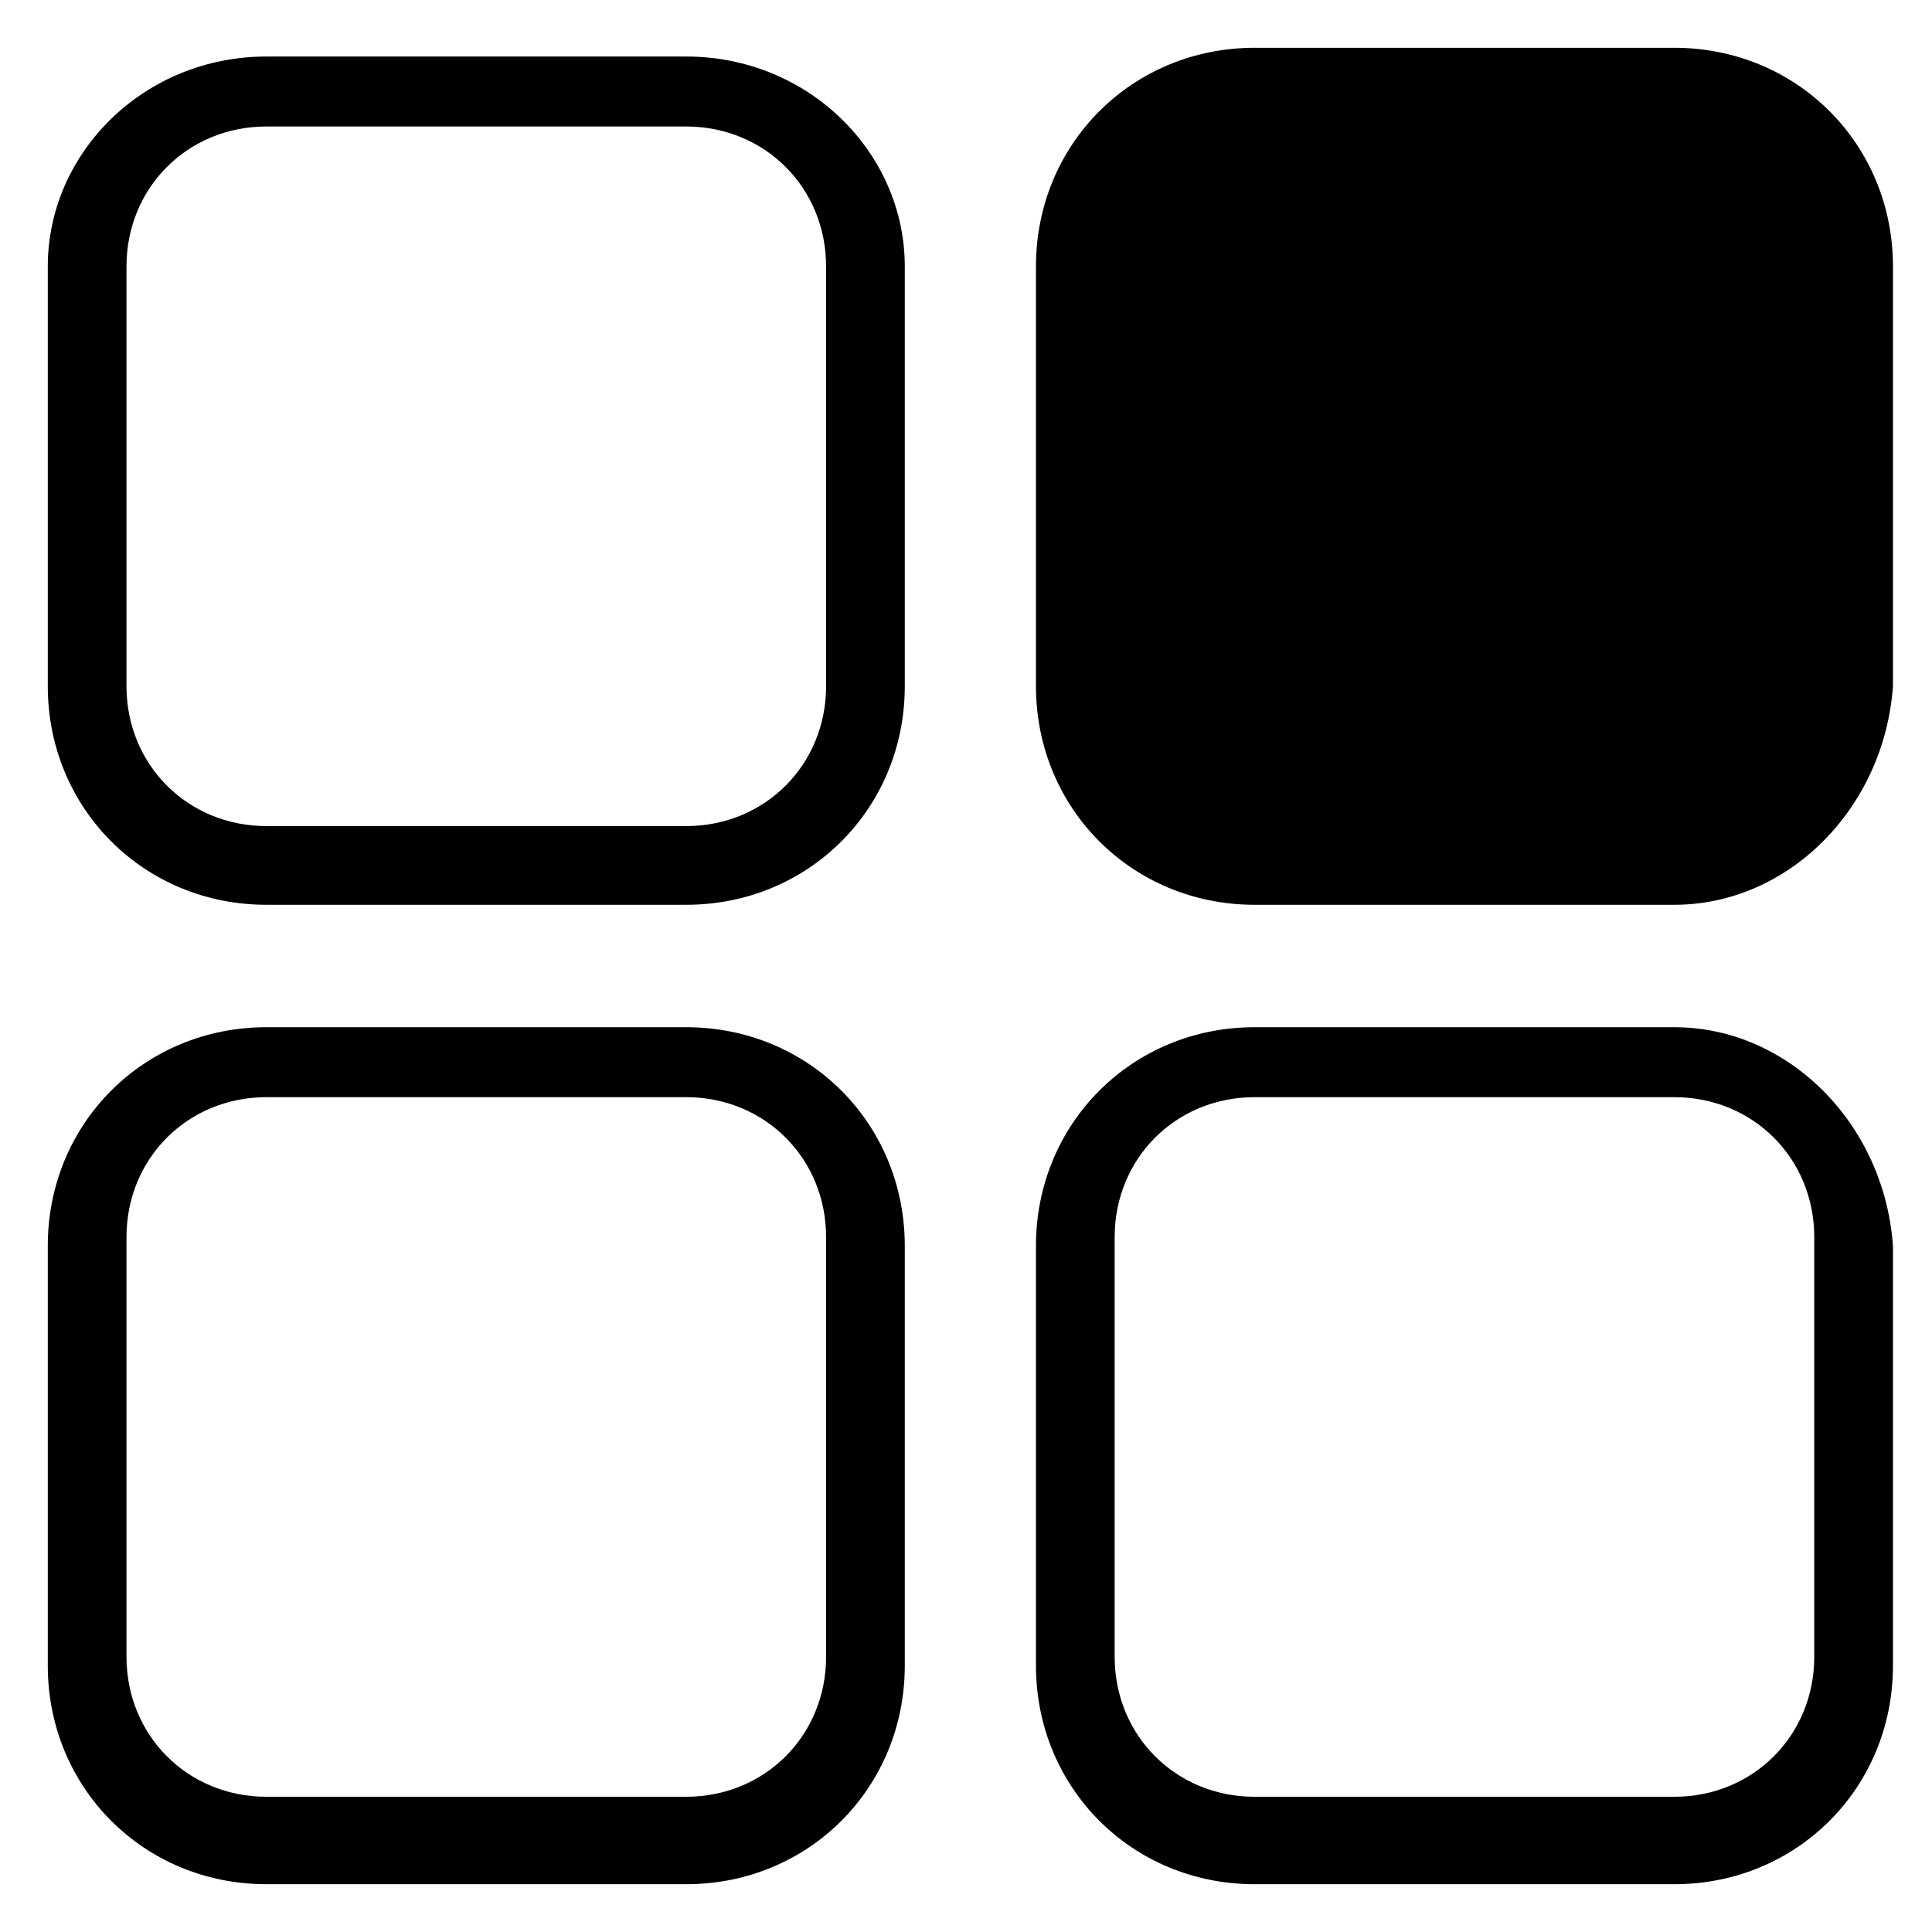
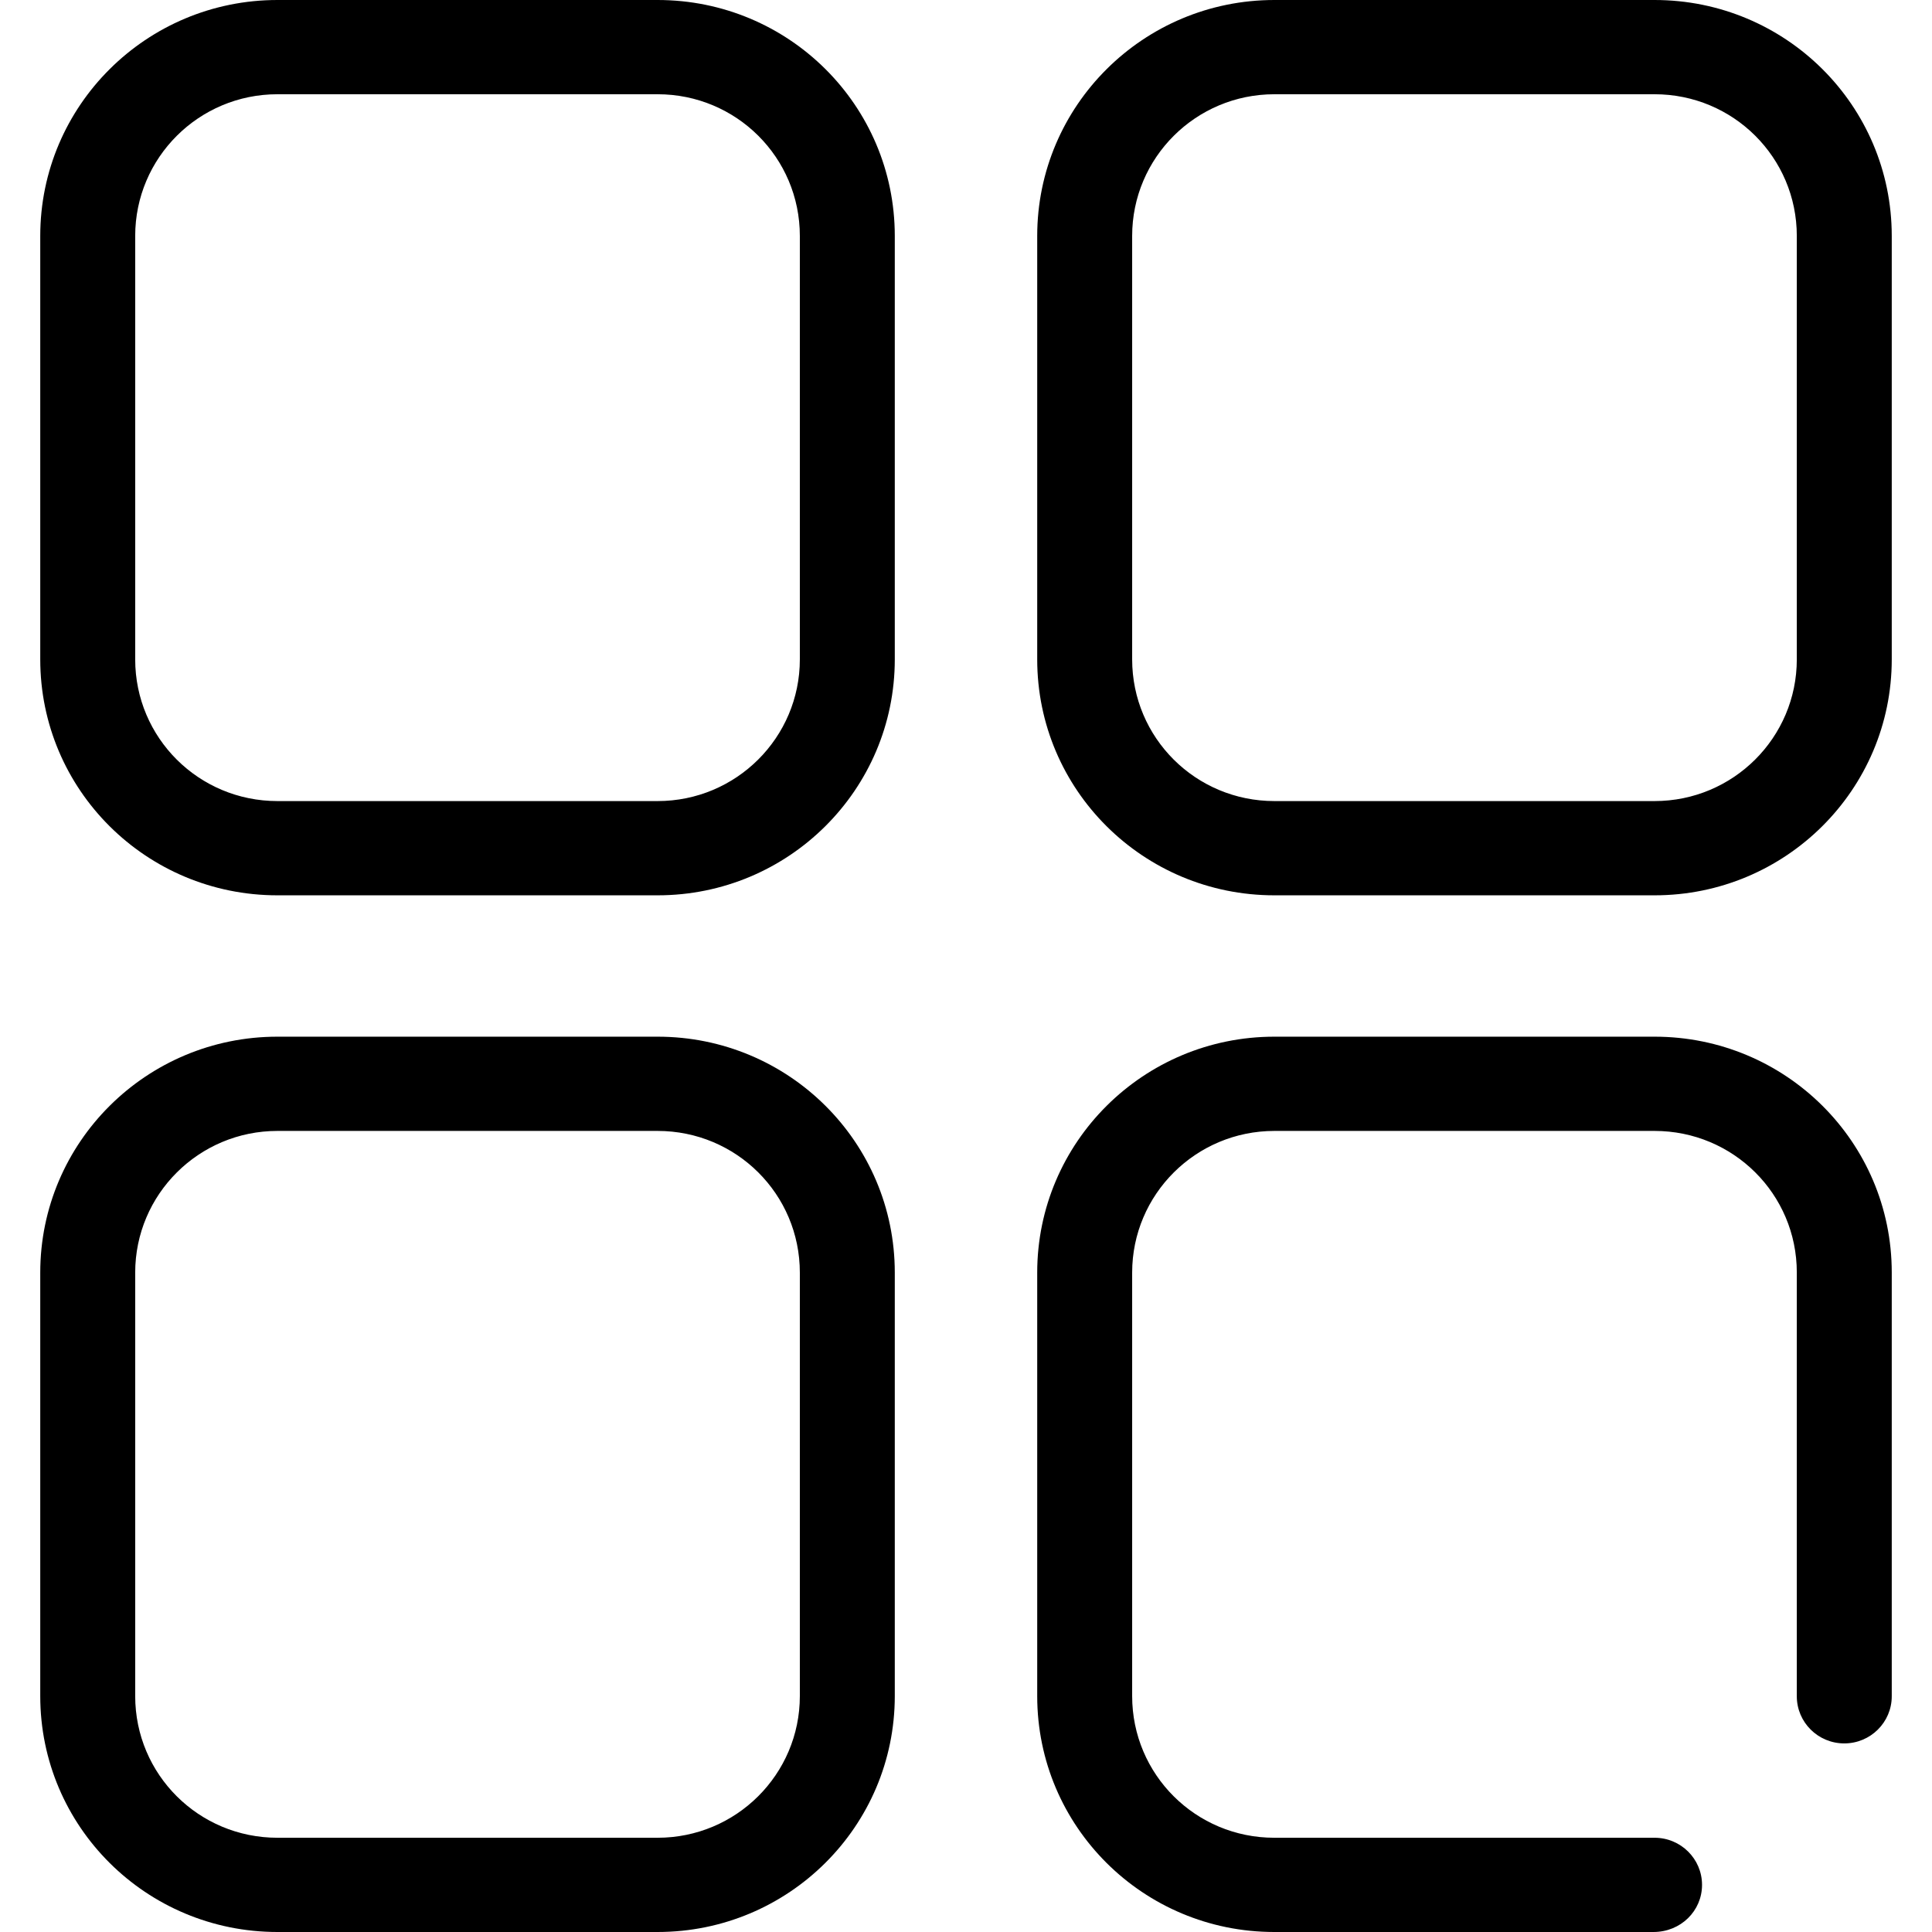
- <svg xmlns="http://www.w3.org/2000/svg" t="1495261912253" class="icon" style="" viewBox="0 0 1024 1024" version="1.1" p-id="22951" width="64" height="64">
+ <svg xmlns="http://www.w3.org/2000/svg" t="1510887157935" class="icon" style="" viewBox="0 0 1024 1024" version="1.1" p-id="2882" width="200" height="200">
  <defs>
    <style type="text/css" />
  </defs>
-   <path d="M363.681 67.041c41.714 0 74.16 32.445 74.16 74.16v222.479c0 41.714-32.445 74.16-74.16 74.16h-222.479c-41.714 0-74.16-32.445-74.16-74.16v-222.479c0-41.714 32.445-74.16 74.16-74.16h222.479M363.681 29.962h-222.479c-64.891 0-115.873 50.986-115.873 111.241v222.479c0 64.891 50.986 115.873 115.873 115.873h222.479c64.891 0 115.873-50.986 115.873-115.873v-222.479c0-60.255-50.986-111.241-115.873-111.241zM887.434 479.555h-222.479c-64.891 0-115.873-50.986-115.873-115.873v-222.479c0-64.891 50.986-115.873 115.873-115.873h222.479c64.891 0 115.873 50.986 115.873 115.873v222.479c-4.636 64.891-55.619 115.873-115.873 115.873zM363.681 581.524c41.714 0 74.16 32.445 74.16 74.16v222.479c0 41.714-32.445 74.16-74.16 74.16h-222.479c-41.714 0-74.16-32.445-74.16-74.16v-222.479c0-41.714 32.445-74.16 74.16-74.16h222.479M363.681 544.445h-222.479c-64.891 0-115.873 50.986-115.873 115.873v222.479c0 64.891 50.986 115.873 115.873 115.873h222.479c64.891 0 115.873-50.986 115.873-115.873v-222.479c0-64.891-50.986-115.873-115.873-115.873zM887.434 581.524c41.714 0 74.16 32.445 74.16 74.16v222.479c0 41.714-32.445 74.16-74.16 74.16h-222.479c-41.714 0-74.16-32.445-74.16-74.16v-222.479c0-41.714 32.445-74.16 74.16-74.16h222.479M887.434 544.445h-222.479c-64.891 0-115.873 50.986-115.873 115.873v222.479c0 64.891 50.986 115.873 115.873 115.873h222.479c64.891 0 115.873-50.986 115.873-115.873v-222.479c-4.636-64.891-55.619-115.873-115.873-115.873z" p-id="22952" />
+   <path d="M147.05 49.951 348.54 49.951C390.229 49.951 423.932 83.456 423.932 125.059L423.932 349.478C423.932 390.977 390.167 424.585 348.54 424.585L147.05 424.585C105.361 424.585 71.658 391.081 71.658 349.478L71.658 125.059C71.658 83.559 105.423 49.951 147.05 49.951ZM21.333 349.478C21.333 418.651 77.55 474.537 147.05 474.537L348.54 474.537C417.993 474.537 474.256 418.533 474.256 349.478L474.256 125.059C474.256 55.886 418.04 0 348.54 0L147.05 0C77.597 0 21.333 56.004 21.333 125.059L21.333 349.478Z" p-id="2883" />
+   <path d="M675.46 49.951 876.95 49.951C918.639 49.951 952.342 83.456 952.342 125.059L952.342 349.478C952.342 390.977 918.577 424.585 876.95 424.585L675.46 424.585C633.771 424.585 600.068 391.081 600.068 349.478L600.068 125.059C600.068 83.559 633.833 49.951 675.46 49.951ZM549.744 349.478C549.744 418.651 605.96 474.537 675.46 474.537L876.95 474.537C946.403 474.537 1002.667 418.533 1002.667 349.478L1002.667 125.059C1002.667 55.886 946.45 0 876.95 0L675.46 0C606.007 0 549.744 56.004 549.744 125.059L549.744 349.478Z" p-id="2884" />
+   <path d="M147.05 599.415 348.54 599.415C390.229 599.415 423.932 632.919 423.932 674.522L423.932 898.941C423.932 940.441 390.167 974.049 348.54 974.049L147.05 974.049C105.361 974.049 71.658 940.544 71.658 898.941L71.658 674.522C71.658 633.023 105.423 599.415 147.05 599.415ZM21.333 898.941C21.333 968.114 77.55 1024 147.05 1024L348.54 1024C417.993 1024 474.256 967.996 474.256 898.941L474.256 674.522C474.256 605.349 418.04 549.463 348.54 549.463L147.05 549.463C77.597 549.463 21.333 605.467 21.333 674.522L21.333 898.941Z" p-id="2885" />
+   <path d="M874.687 974.049 868.29 974.049 845.457 974.049 776.173 974.049 675.396 974.049C633.746 974.049 600.068 940.548 600.068 898.941L600.068 674.522C600.068 633.023 633.833 599.415 675.46 599.415L876.95 599.415C918.642 599.415 952.342 632.884 952.342 674.421L952.342 869.022 952.342 899.066C952.342 912.86 963.607 924.041 977.504 924.041 991.401 924.041 1002.667 912.86 1002.667 899.066L1002.667 869.022 1002.667 674.421C1002.667 605.303 946.443 549.463 876.95 549.463L675.46 549.463C606.007 549.463 549.744 605.467 549.744 674.522L549.744 898.941C549.744 968.11 605.927 1024 675.396 1024L776.173 1024 845.457 1024 868.29 1024 874.687 1024 876.372 1024C890.847 1024 902.113 1012.818 902.113 999.024 902.113 985.231 890.847 974.049 876.95 974.049L874.687 974.049Z" p-id="2886" />
</svg>
